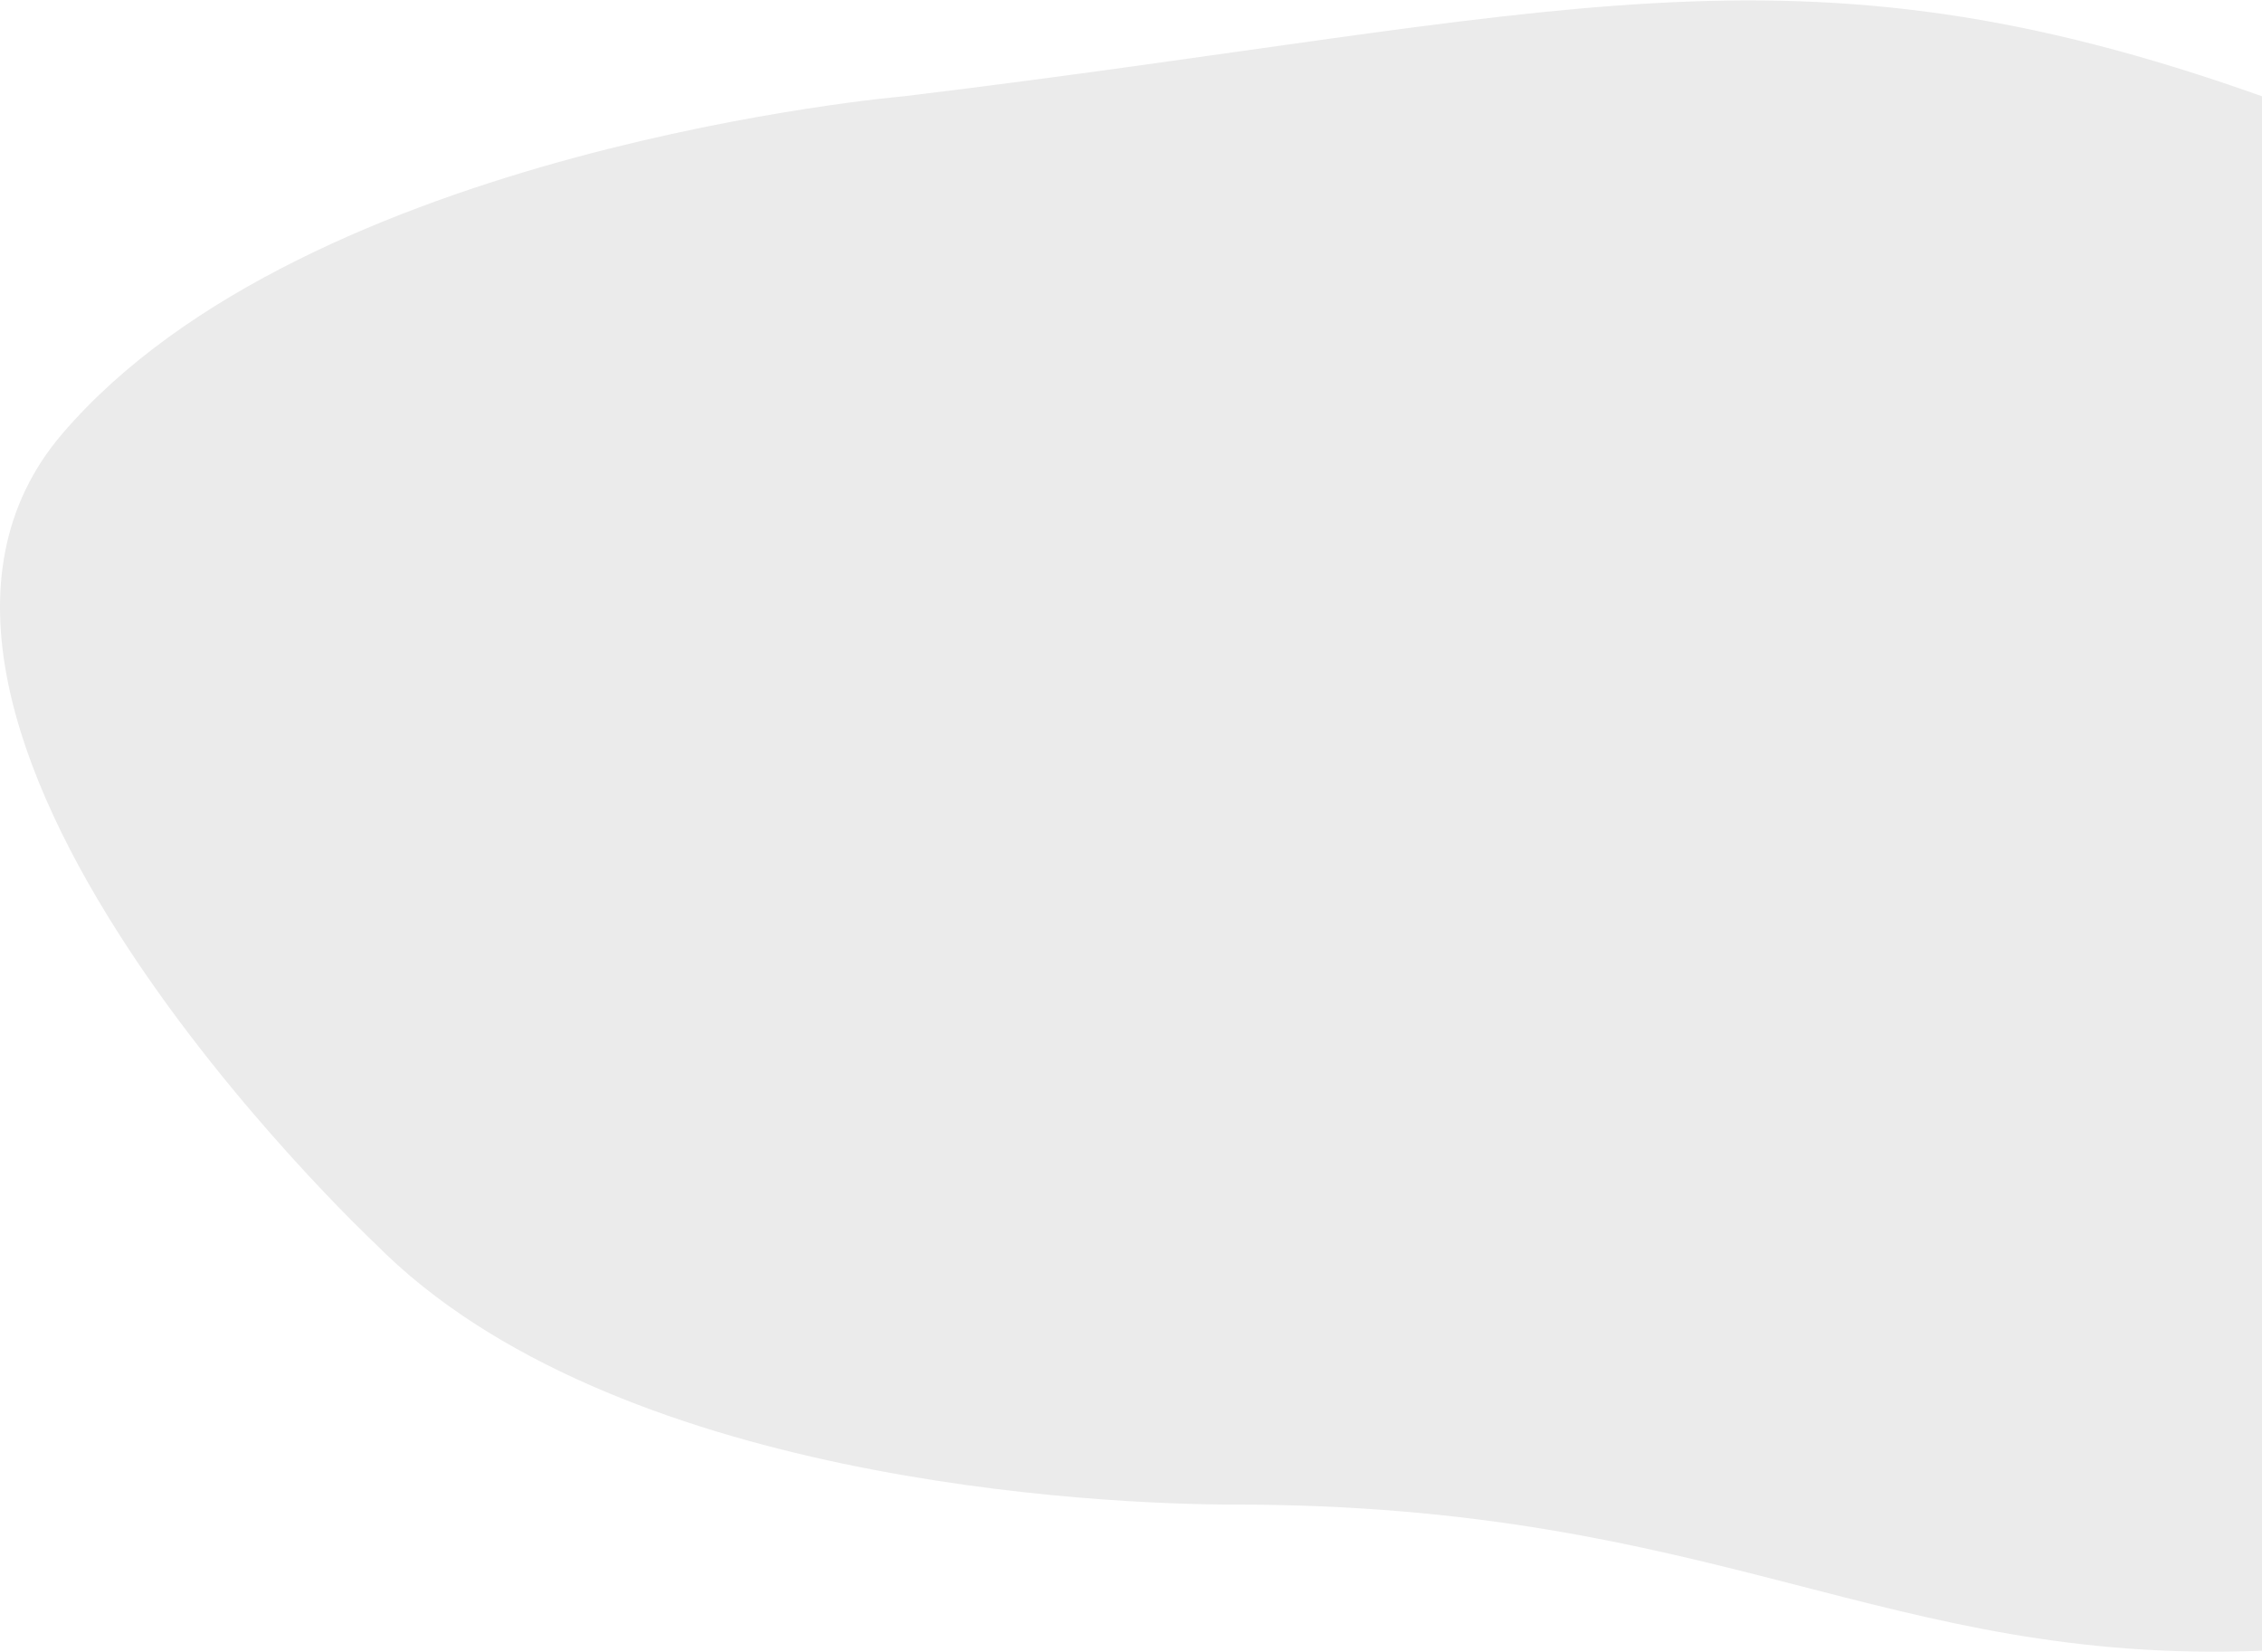
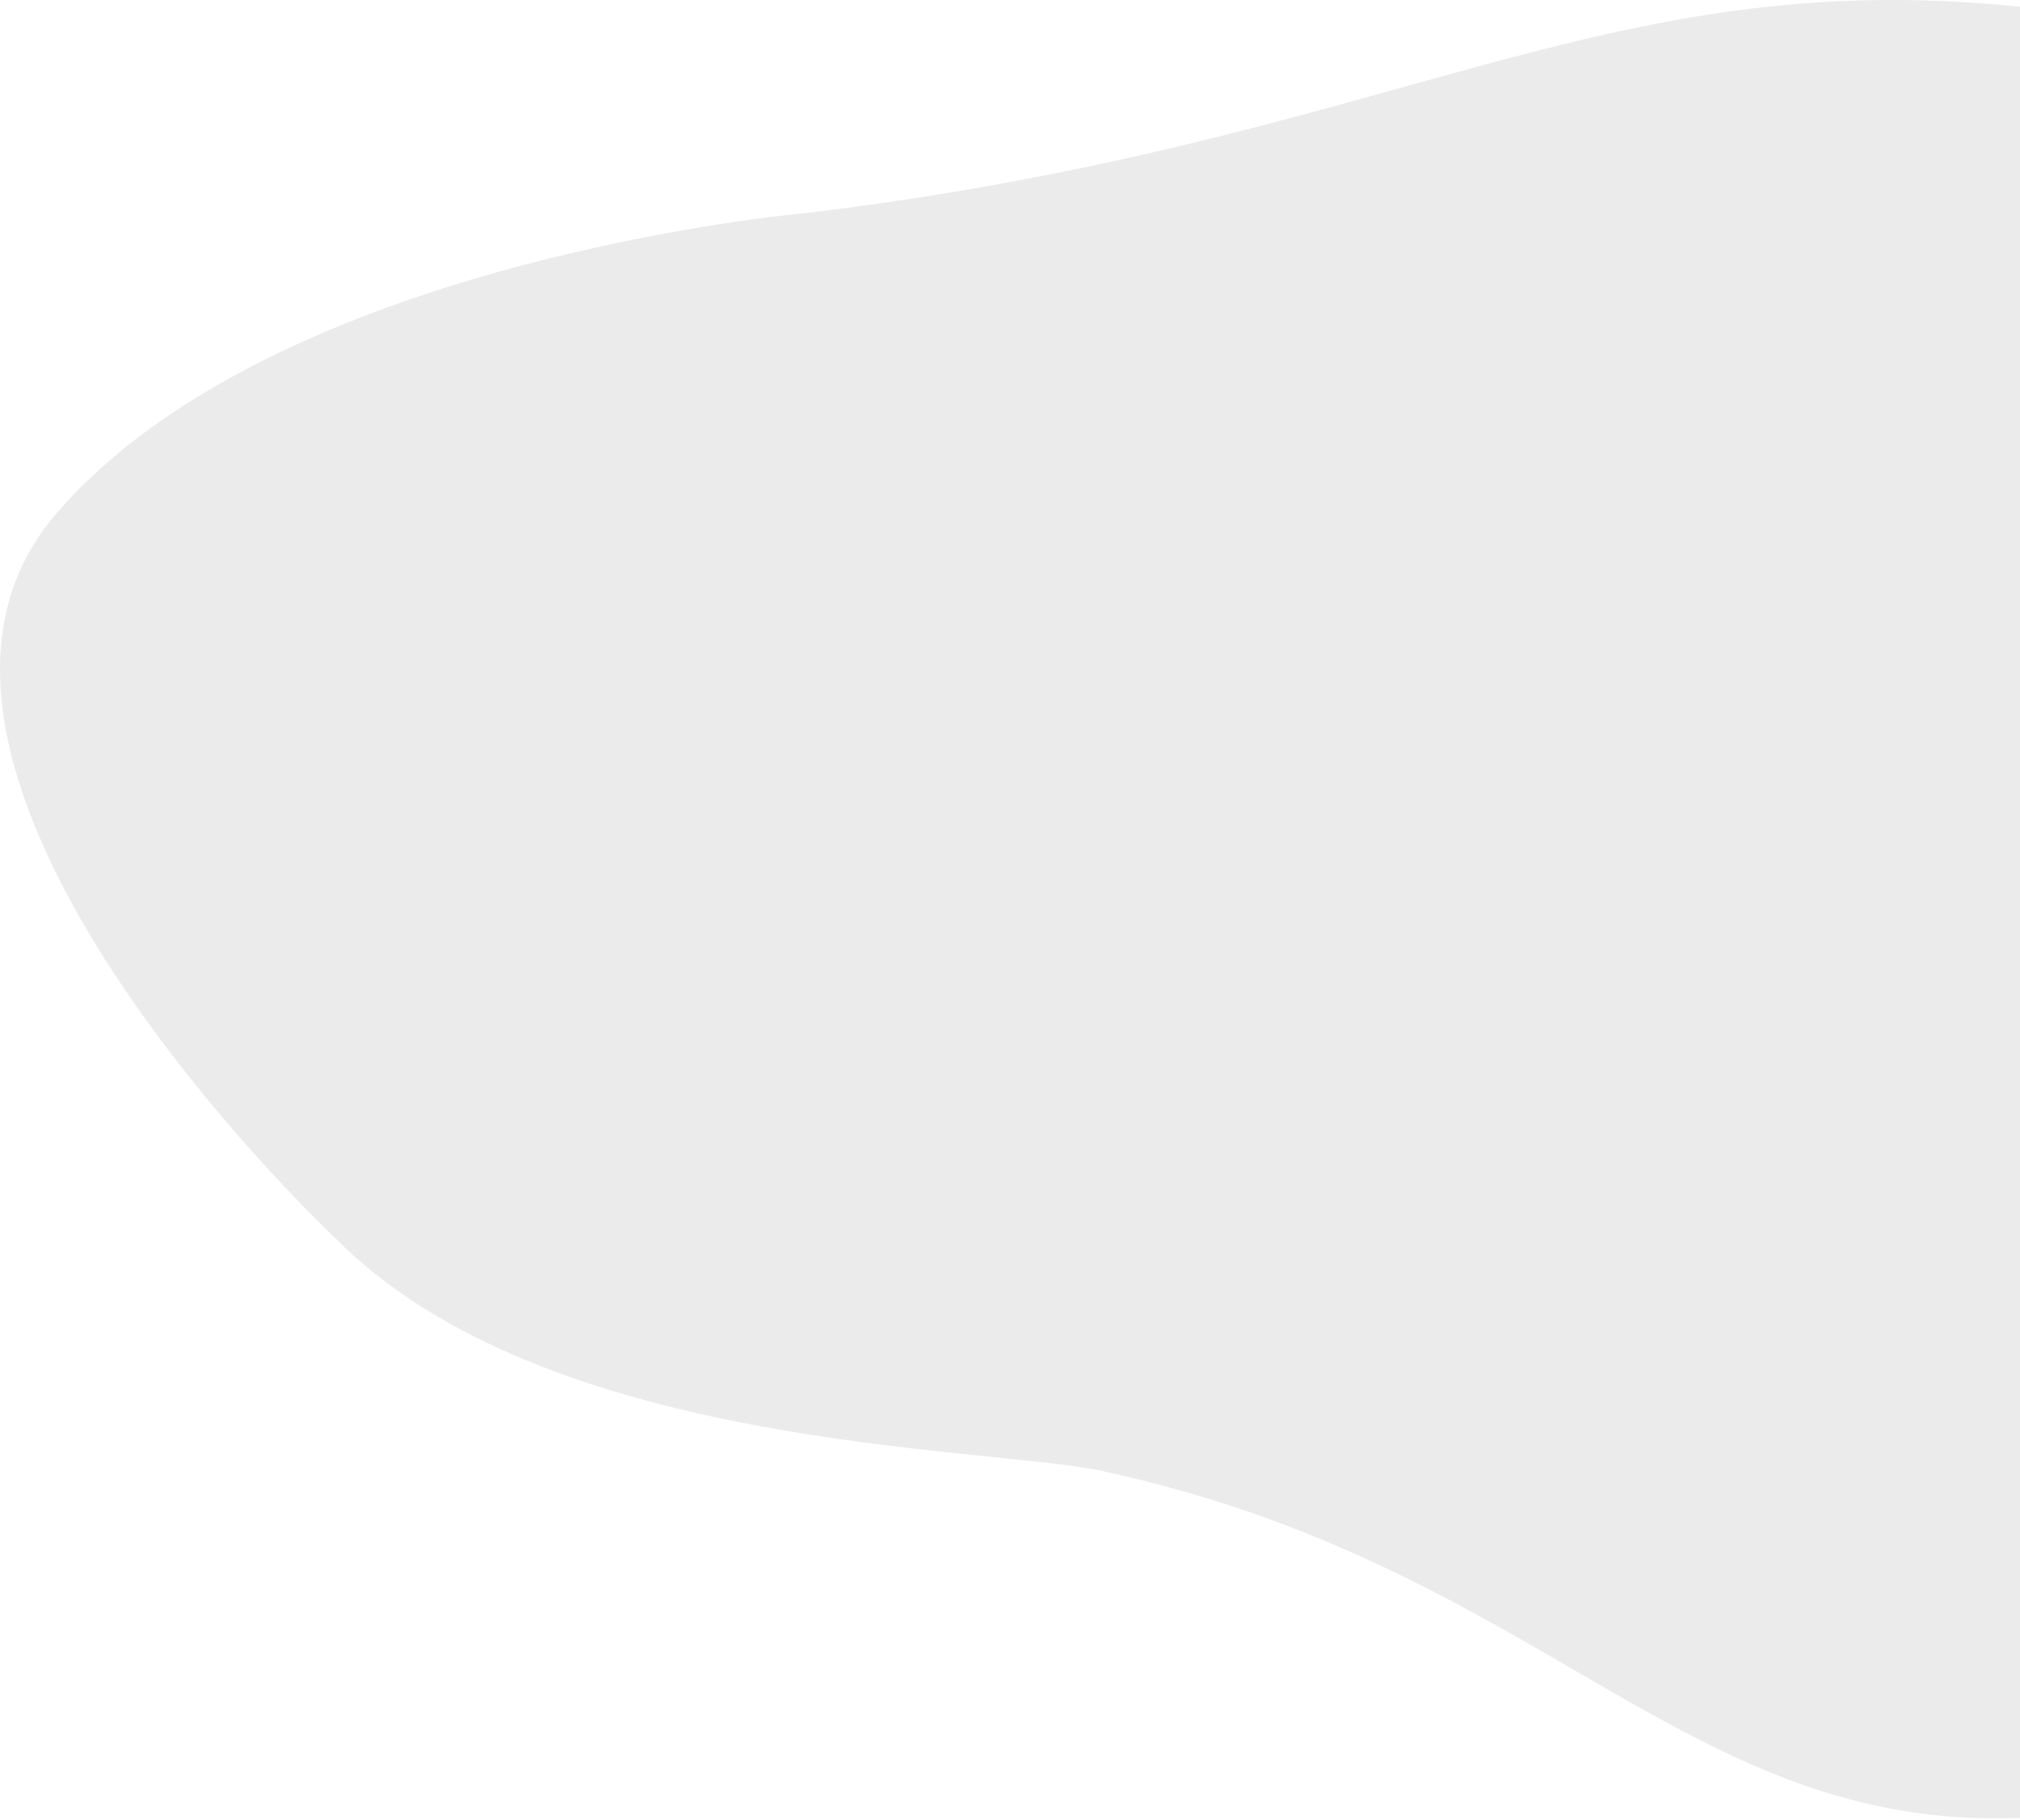
- <svg xmlns="http://www.w3.org/2000/svg" viewBox="0 0 975 712" fill="none">
-   <path id="StainTwo" d="M531.899 648.585C741.573 648.585 812.545 717.91 975 711.593L975 41.506C771.5 -31 674.5 7 389.555 41.506C389.555 41.506 132.419 63.509 26.809 187.025C-78.8 310.541 161.691 536.07 161.691 536.07C263.283 639.084 474.502 648.584 531.899 648.585Z" fill="#EBEBEB" />
+ <svg xmlns="http://www.w3.org/2000/svg" width="975" height="878" viewBox="0 0 975 878" fill="none" preserveAspectRatio="none">
+   <path id="StainTwo" d="M531.899 709.845C744.5 755.76 812.545 883.577 975 877.26L975 3.26C772 -17.74 674.5 68.26 389.555 102.766C389.555 102.766 132.419 124.769 26.809 248.285C-78.8 371.801 161.691 597.33 161.691 597.33C263.283 700.344 475.796 697.728 531.899 709.845Z" fill="#EBEBEB" />
</svg>
